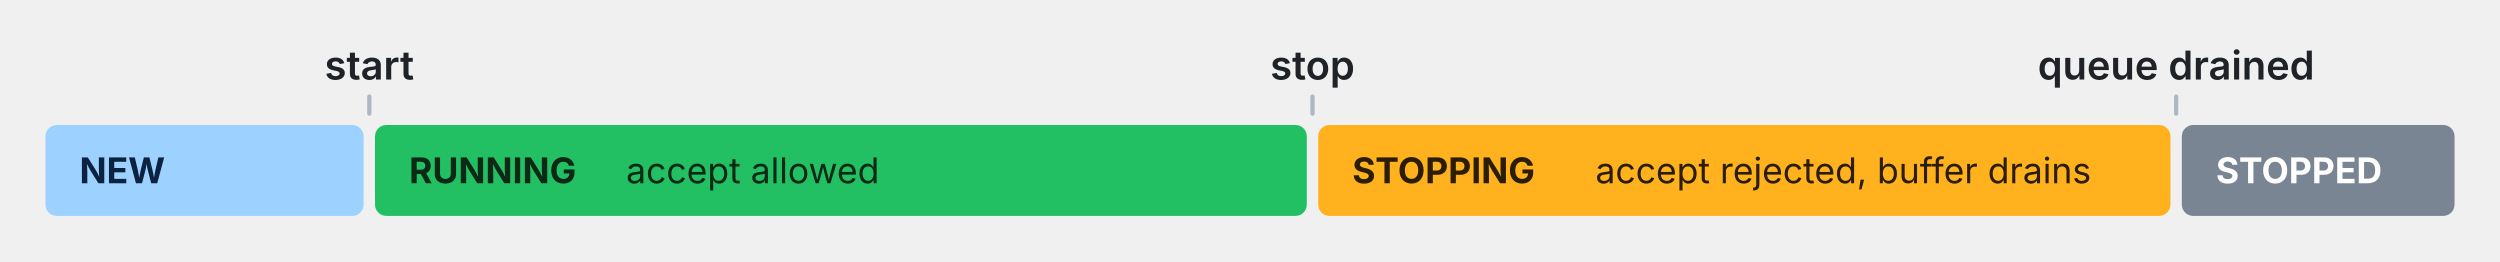
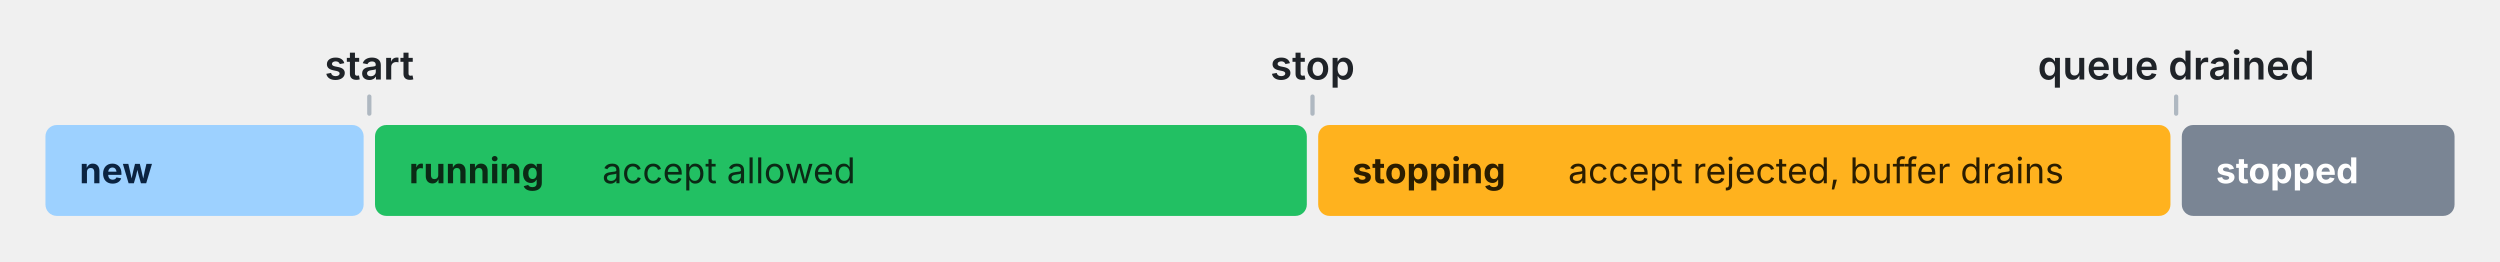
<svg xmlns="http://www.w3.org/2000/svg" viewBox="0 0 880 92" width="880" height="92" role="img">
  <rect x="16.0" y="44.0" width="112.0" height="32.0" rx="4" fill="#9DD1FF" />
-   <text x="28.0" y="64.5" font-family="-apple-system, BlinkMacSystemFont, 'Segoe UI', Inter, Helvetica, Arial, sans-serif" font-size="12.5" font-weight="650" fill="#0B2340" text-anchor="start">NEW</text>
+   <text x="28.0" y="64.5" font-family="-apple-system, BlinkMacSystemFont, 'Segoe UI', Inter, Helvetica, Arial, sans-serif" font-size="12.5" font-weight="650" fill="#0B2340" text-anchor="start">new</text>
  <rect x="132.0" y="44.0" width="328.0" height="32.0" rx="4" fill="#22C063" />
-   <text x="144.0" y="64.5" font-family="-apple-system, BlinkMacSystemFont, 'Segoe UI', Inter, Helvetica, Arial, sans-serif" font-size="12.5" font-weight="650" fill="#0B2915" text-anchor="start">RUNNING</text>
-   <text x="220.4" y="64.5" font-family="-apple-system, BlinkMacSystemFont, 'Segoe UI', Inter, Helvetica, Arial, sans-serif" font-size="12.5" font-weight="400" fill="#0B2915" text-anchor="start">accept allowed</text>
+   <text x="144.0" y="64.5" font-family="-apple-system, BlinkMacSystemFont, 'Segoe UI', Inter, Helvetica, Arial, sans-serif" font-size="12.5" font-weight="650" fill="#0B2915" text-anchor="start">running</text>
+   <text x="212.0" y="64.5" font-family="-apple-system, BlinkMacSystemFont, 'Segoe UI', Inter, Helvetica, Arial, sans-serif" font-size="12.5" font-weight="400" fill="#0B2915" text-anchor="start">accept allowed</text>
  <rect x="464.0" y="44.0" width="300.0" height="32.0" rx="4" fill="#FFB21E" />
-   <text x="476.0" y="64.5" font-family="-apple-system, BlinkMacSystemFont, 'Segoe UI', Inter, Helvetica, Arial, sans-serif" font-size="12.5" font-weight="650" fill="#2B1D00" text-anchor="start">STOPPING</text>
-   <text x="561.6" y="64.5" font-family="-apple-system, BlinkMacSystemFont, 'Segoe UI', Inter, Helvetica, Arial, sans-serif" font-size="12.5" font-weight="400" fill="#2B1D00" text-anchor="start">accept rejected, buffer drains</text>
+   <text x="476.0" y="64.5" font-family="-apple-system, BlinkMacSystemFont, 'Segoe UI', Inter, Helvetica, Arial, sans-serif" font-size="12.5" font-weight="650" fill="#2B1D00" text-anchor="start">stopping</text>
+   <text x="552.0" y="64.5" font-family="-apple-system, BlinkMacSystemFont, 'Segoe UI', Inter, Helvetica, Arial, sans-serif" font-size="12.5" font-weight="400" fill="#2B1D00" text-anchor="start">accept rejected, buffer drains</text>
  <rect x="768.0" y="44.0" width="96.0" height="32.0" rx="4" fill="#7A8594" />
-   <text x="780.0" y="64.5" font-family="-apple-system, BlinkMacSystemFont, 'Segoe UI', Inter, Helvetica, Arial, sans-serif" font-size="12.5" font-weight="650" fill="#FFFFFF" text-anchor="start">STOPPED</text>
+   <text x="780.0" y="64.5" font-family="-apple-system, BlinkMacSystemFont, 'Segoe UI', Inter, Helvetica, Arial, sans-serif" font-size="12.5" font-weight="650" fill="#FFFFFF" text-anchor="start">stopped</text>
  <text x="130.0" y="28.0" font-family="-apple-system, BlinkMacSystemFont, 'Segoe UI', Inter, Helvetica, Arial, sans-serif" font-size="14" font-weight="600" fill="#1F2328" text-anchor="middle">start</text>
  <path d="M130.0,34 L130.0,40" stroke="#AFB8C1" stroke-width="1.5" fill="none" stroke-linecap="round" stroke-linejoin="round" />
  <text x="462.0" y="28.0" font-family="-apple-system, BlinkMacSystemFont, 'Segoe UI', Inter, Helvetica, Arial, sans-serif" font-size="14" font-weight="600" fill="#1F2328" text-anchor="middle">stop</text>
  <path d="M462.0,34 L462.0,40" stroke="#AFB8C1" stroke-width="1.5" fill="none" stroke-linecap="round" stroke-linejoin="round" />
  <text x="766.0" y="28.0" font-family="-apple-system, BlinkMacSystemFont, 'Segoe UI', Inter, Helvetica, Arial, sans-serif" font-size="14" font-weight="600" fill="#1F2328" text-anchor="middle">queue drained</text>
  <path d="M766.0,34 L766.0,40" stroke="#AFB8C1" stroke-width="1.5" fill="none" stroke-linecap="round" stroke-linejoin="round" />
</svg>
